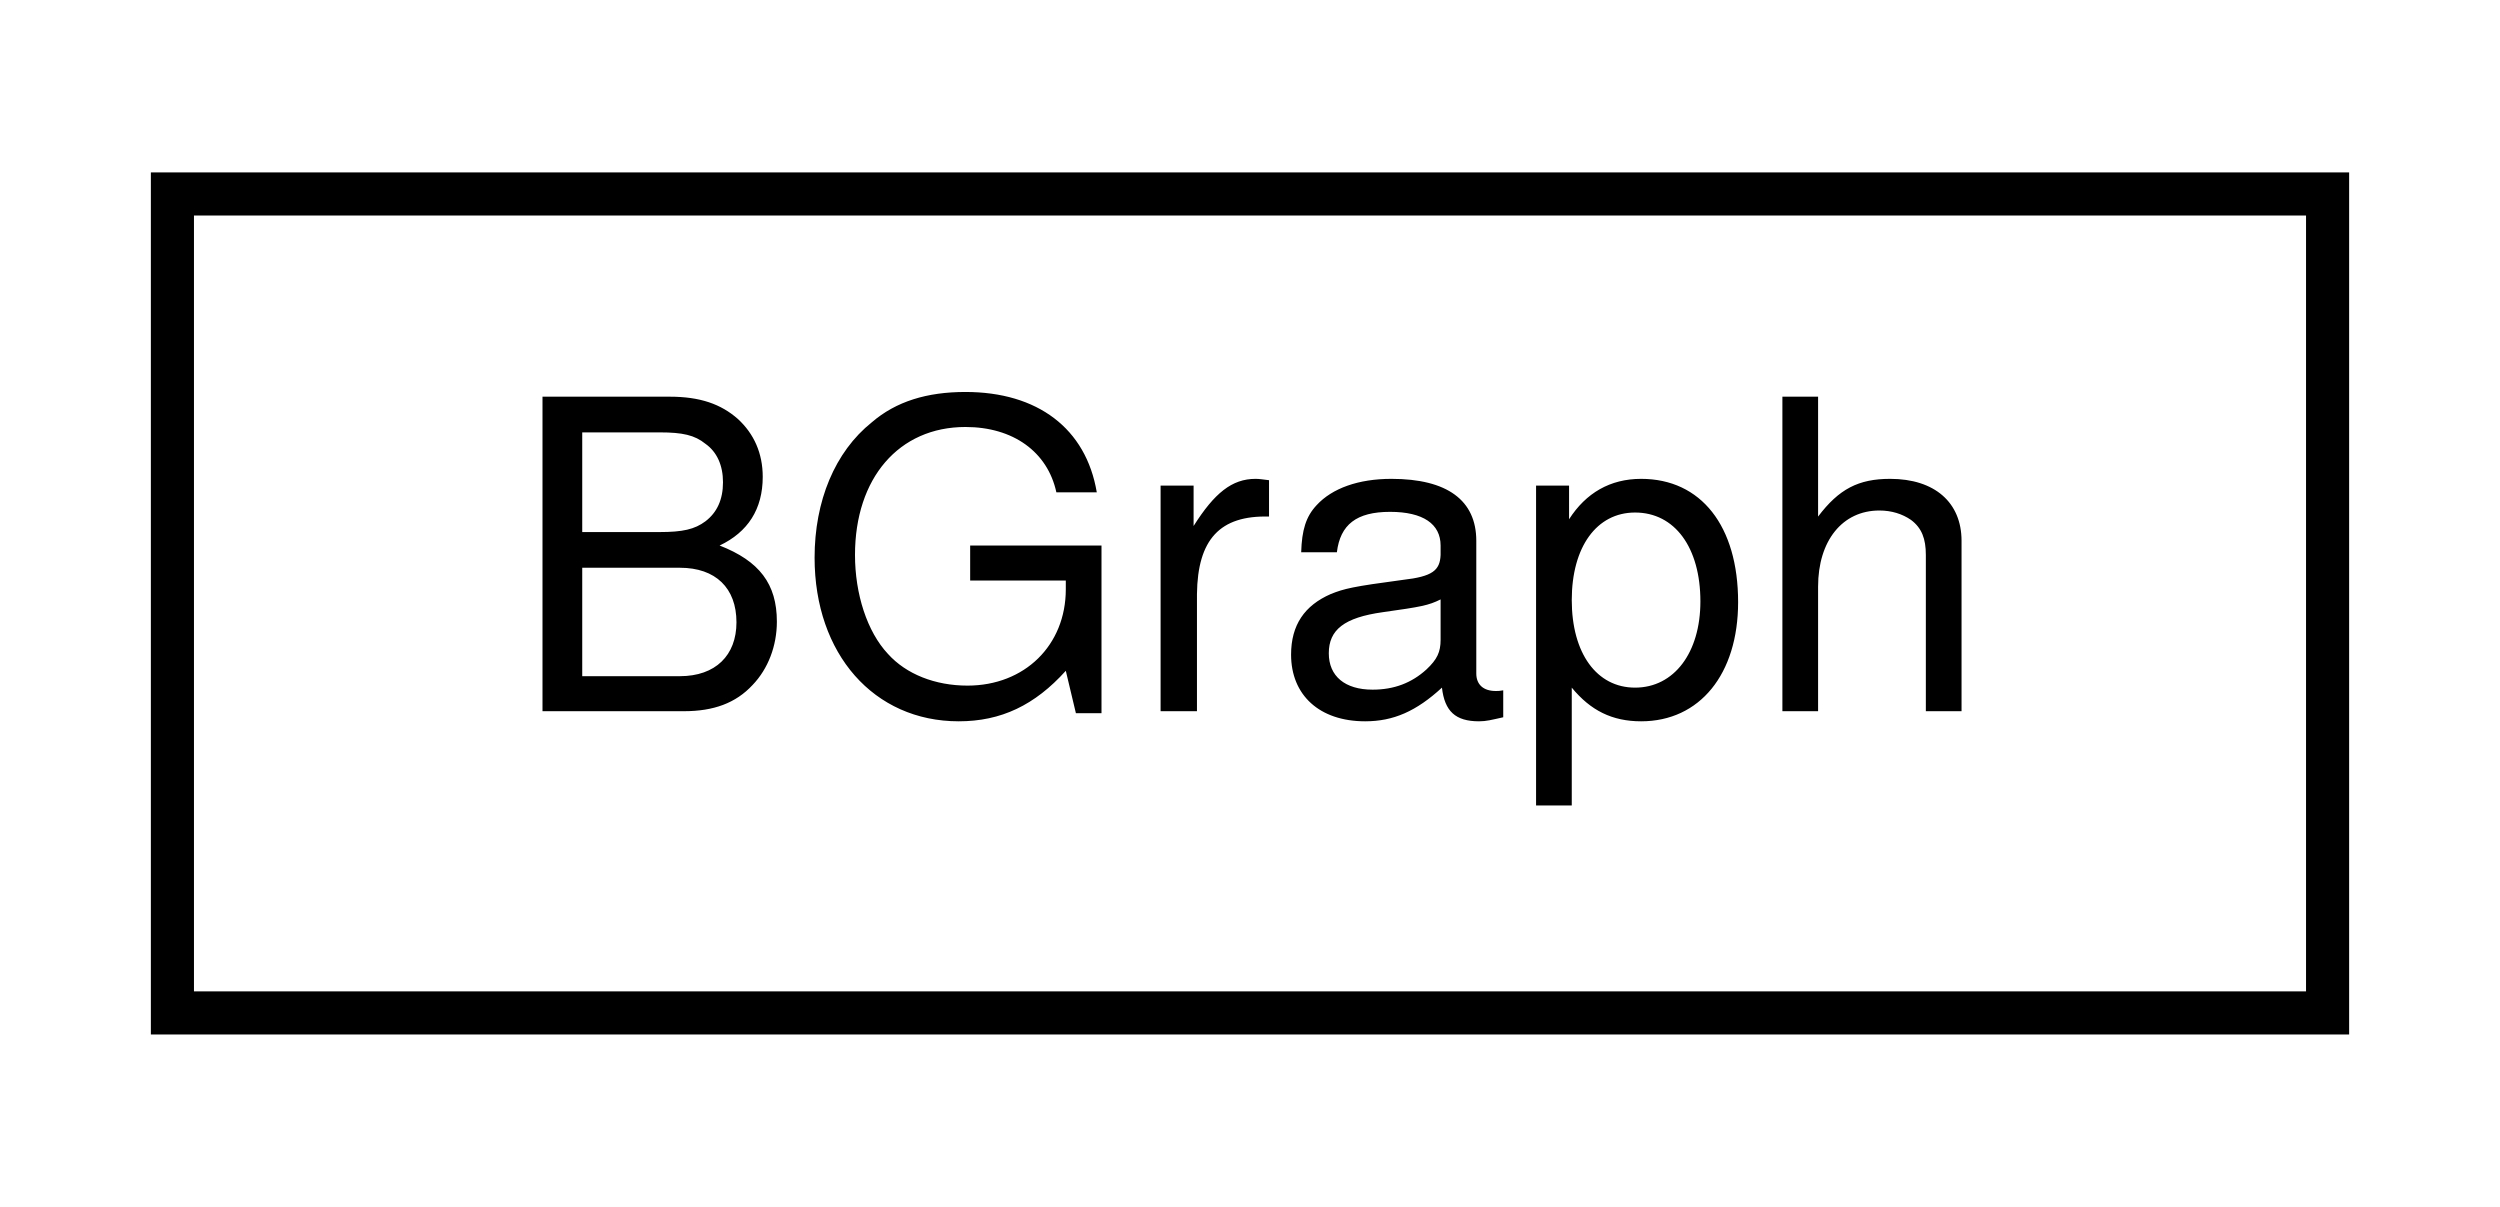
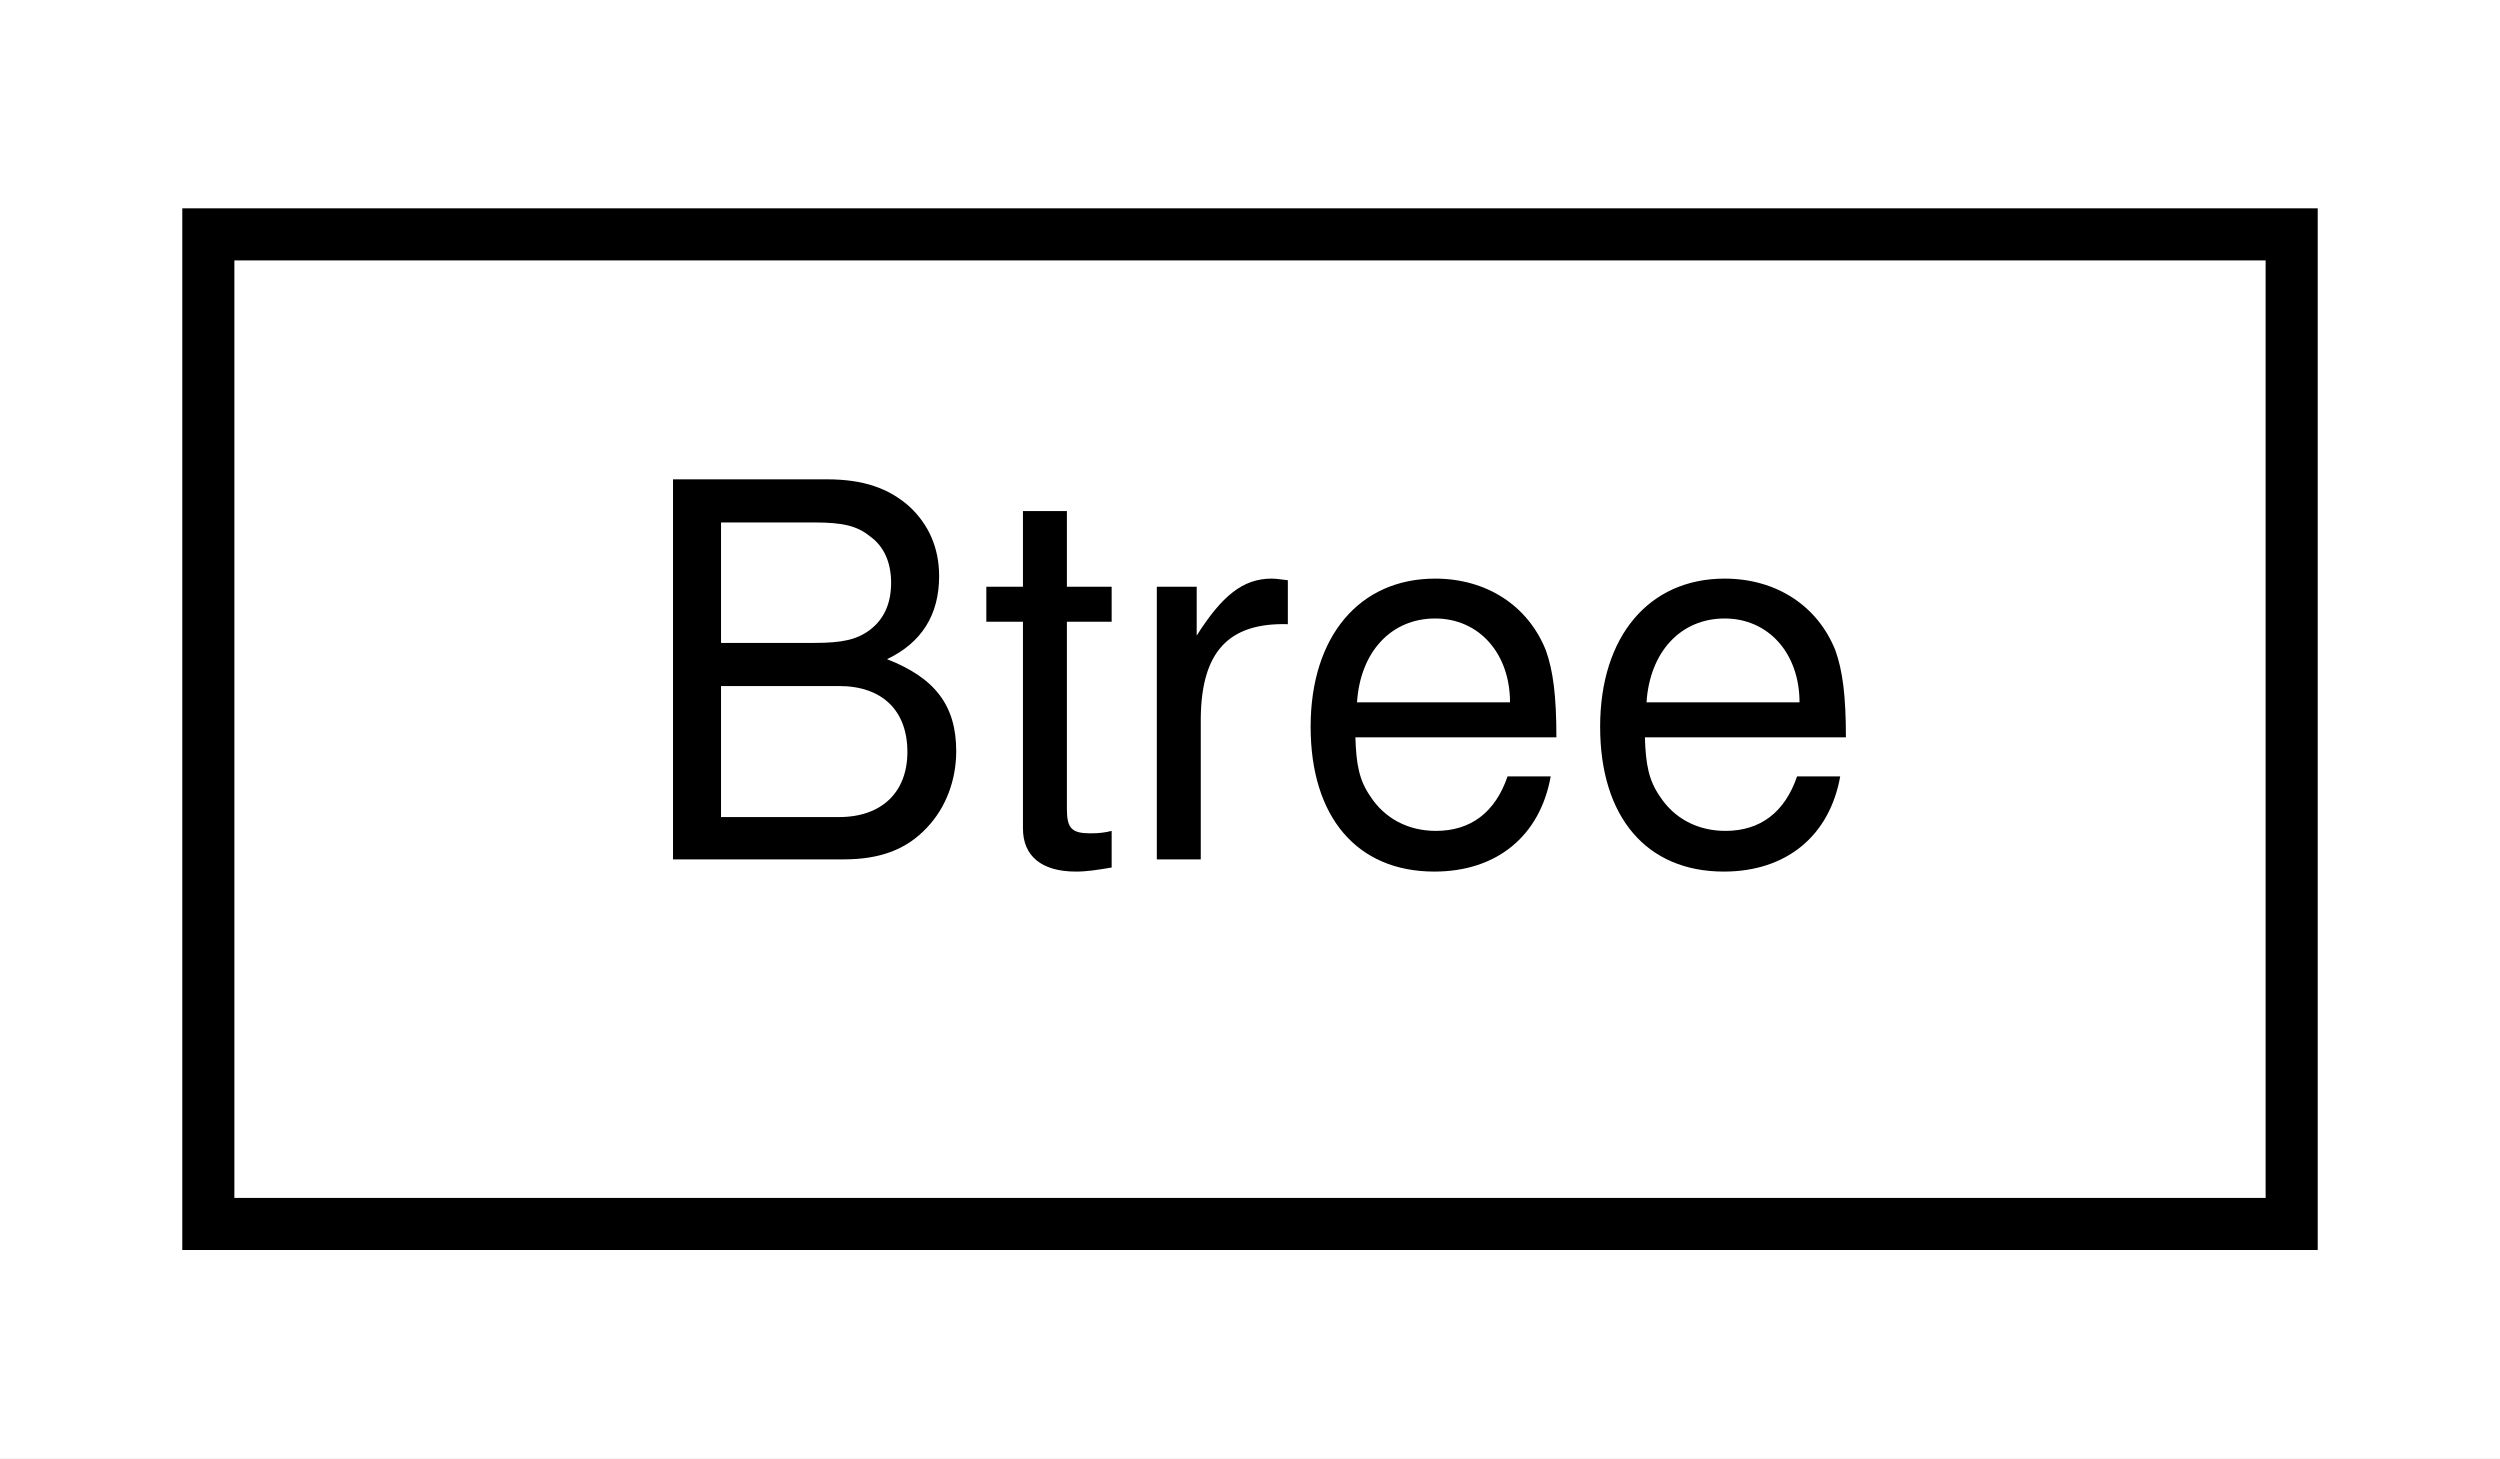
- <svg xmlns="http://www.w3.org/2000/svg" xmlns:xlink="http://www.w3.org/1999/xlink" width="58pt" height="28pt" viewBox="0.00 0.00 58.00 28.00">
+ <svg xmlns="http://www.w3.org/2000/svg" xmlns:xlink="http://www.w3.org/1999/xlink" width="48pt" height="28pt" viewBox="0.00 0.00 48.00 28.00">
  <g id="graph0" class="graph" transform="scale(1 1) rotate(0) translate(4 24)">
-     <polygon fill="white" stroke="transparent" points="-4,4 -4,-24 54,-24 54,4 -4,4" />
+     <polygon fill="white" stroke="transparent" points="-4,4 -4,-24 44,-24 44,4 -4,4" />
    <g id="node1" class="node">
      <g id="a_node1">
-         <a xlink:href="d5/dbb/class_b_graph.html" target="_top" xlink:title="Represents Bipartite graph for Hopcroft Karp implementation.">
-           <polygon fill="white" stroke="black" points="0,-0.5 0,-19.5 50,-19.5 50,-0.5 0,-0.5" />
-           <text text-anchor="middle" x="25" y="-7.5" font-family="Helvetica,sans-Serif" font-size="10.00">BGraph</text>
+         <a xlink:href="d9/d90/struct_btree.html" target="_top" xlink:title=" ">
+           <polygon fill="white" stroke="black" points="0,-0.5 0,-19.5 40,-19.5 40,-0.5 0,-0.5" />
+           <text text-anchor="middle" x="20" y="-7.5" font-family="Helvetica,sans-Serif" font-size="10.00">Btree</text>
        </a>
      </g>
    </g>
  </g>
</svg>
